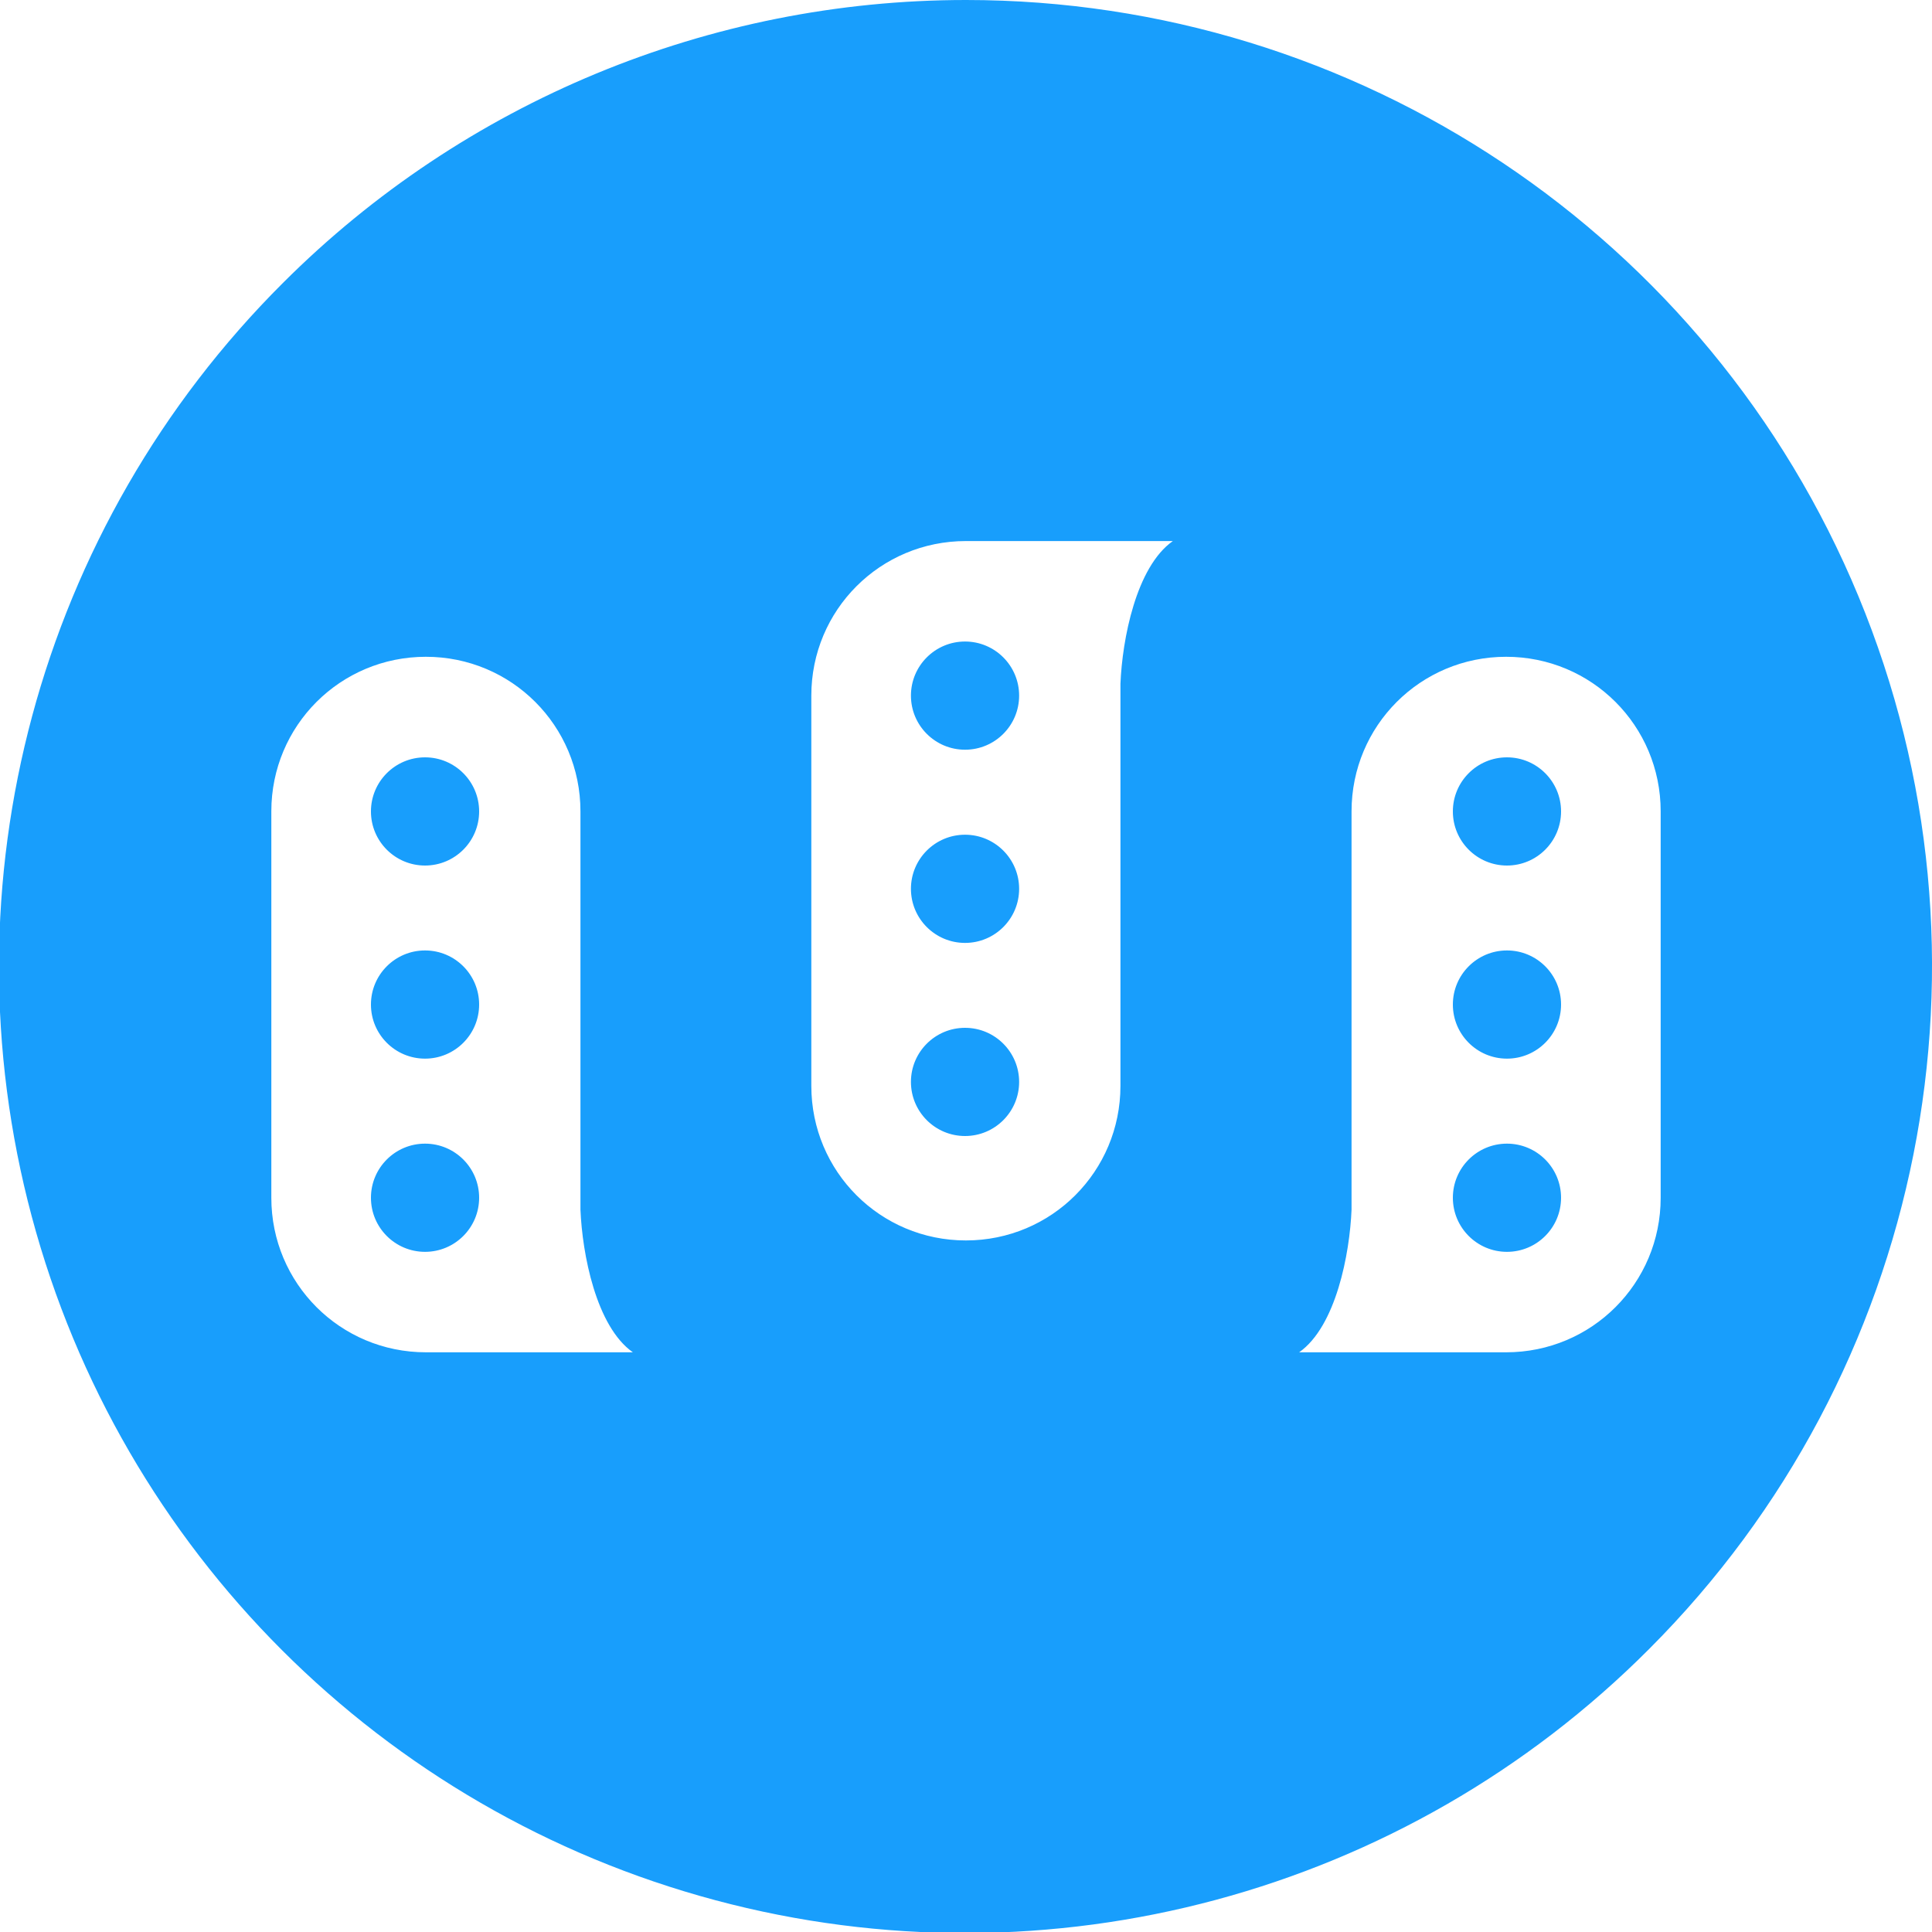
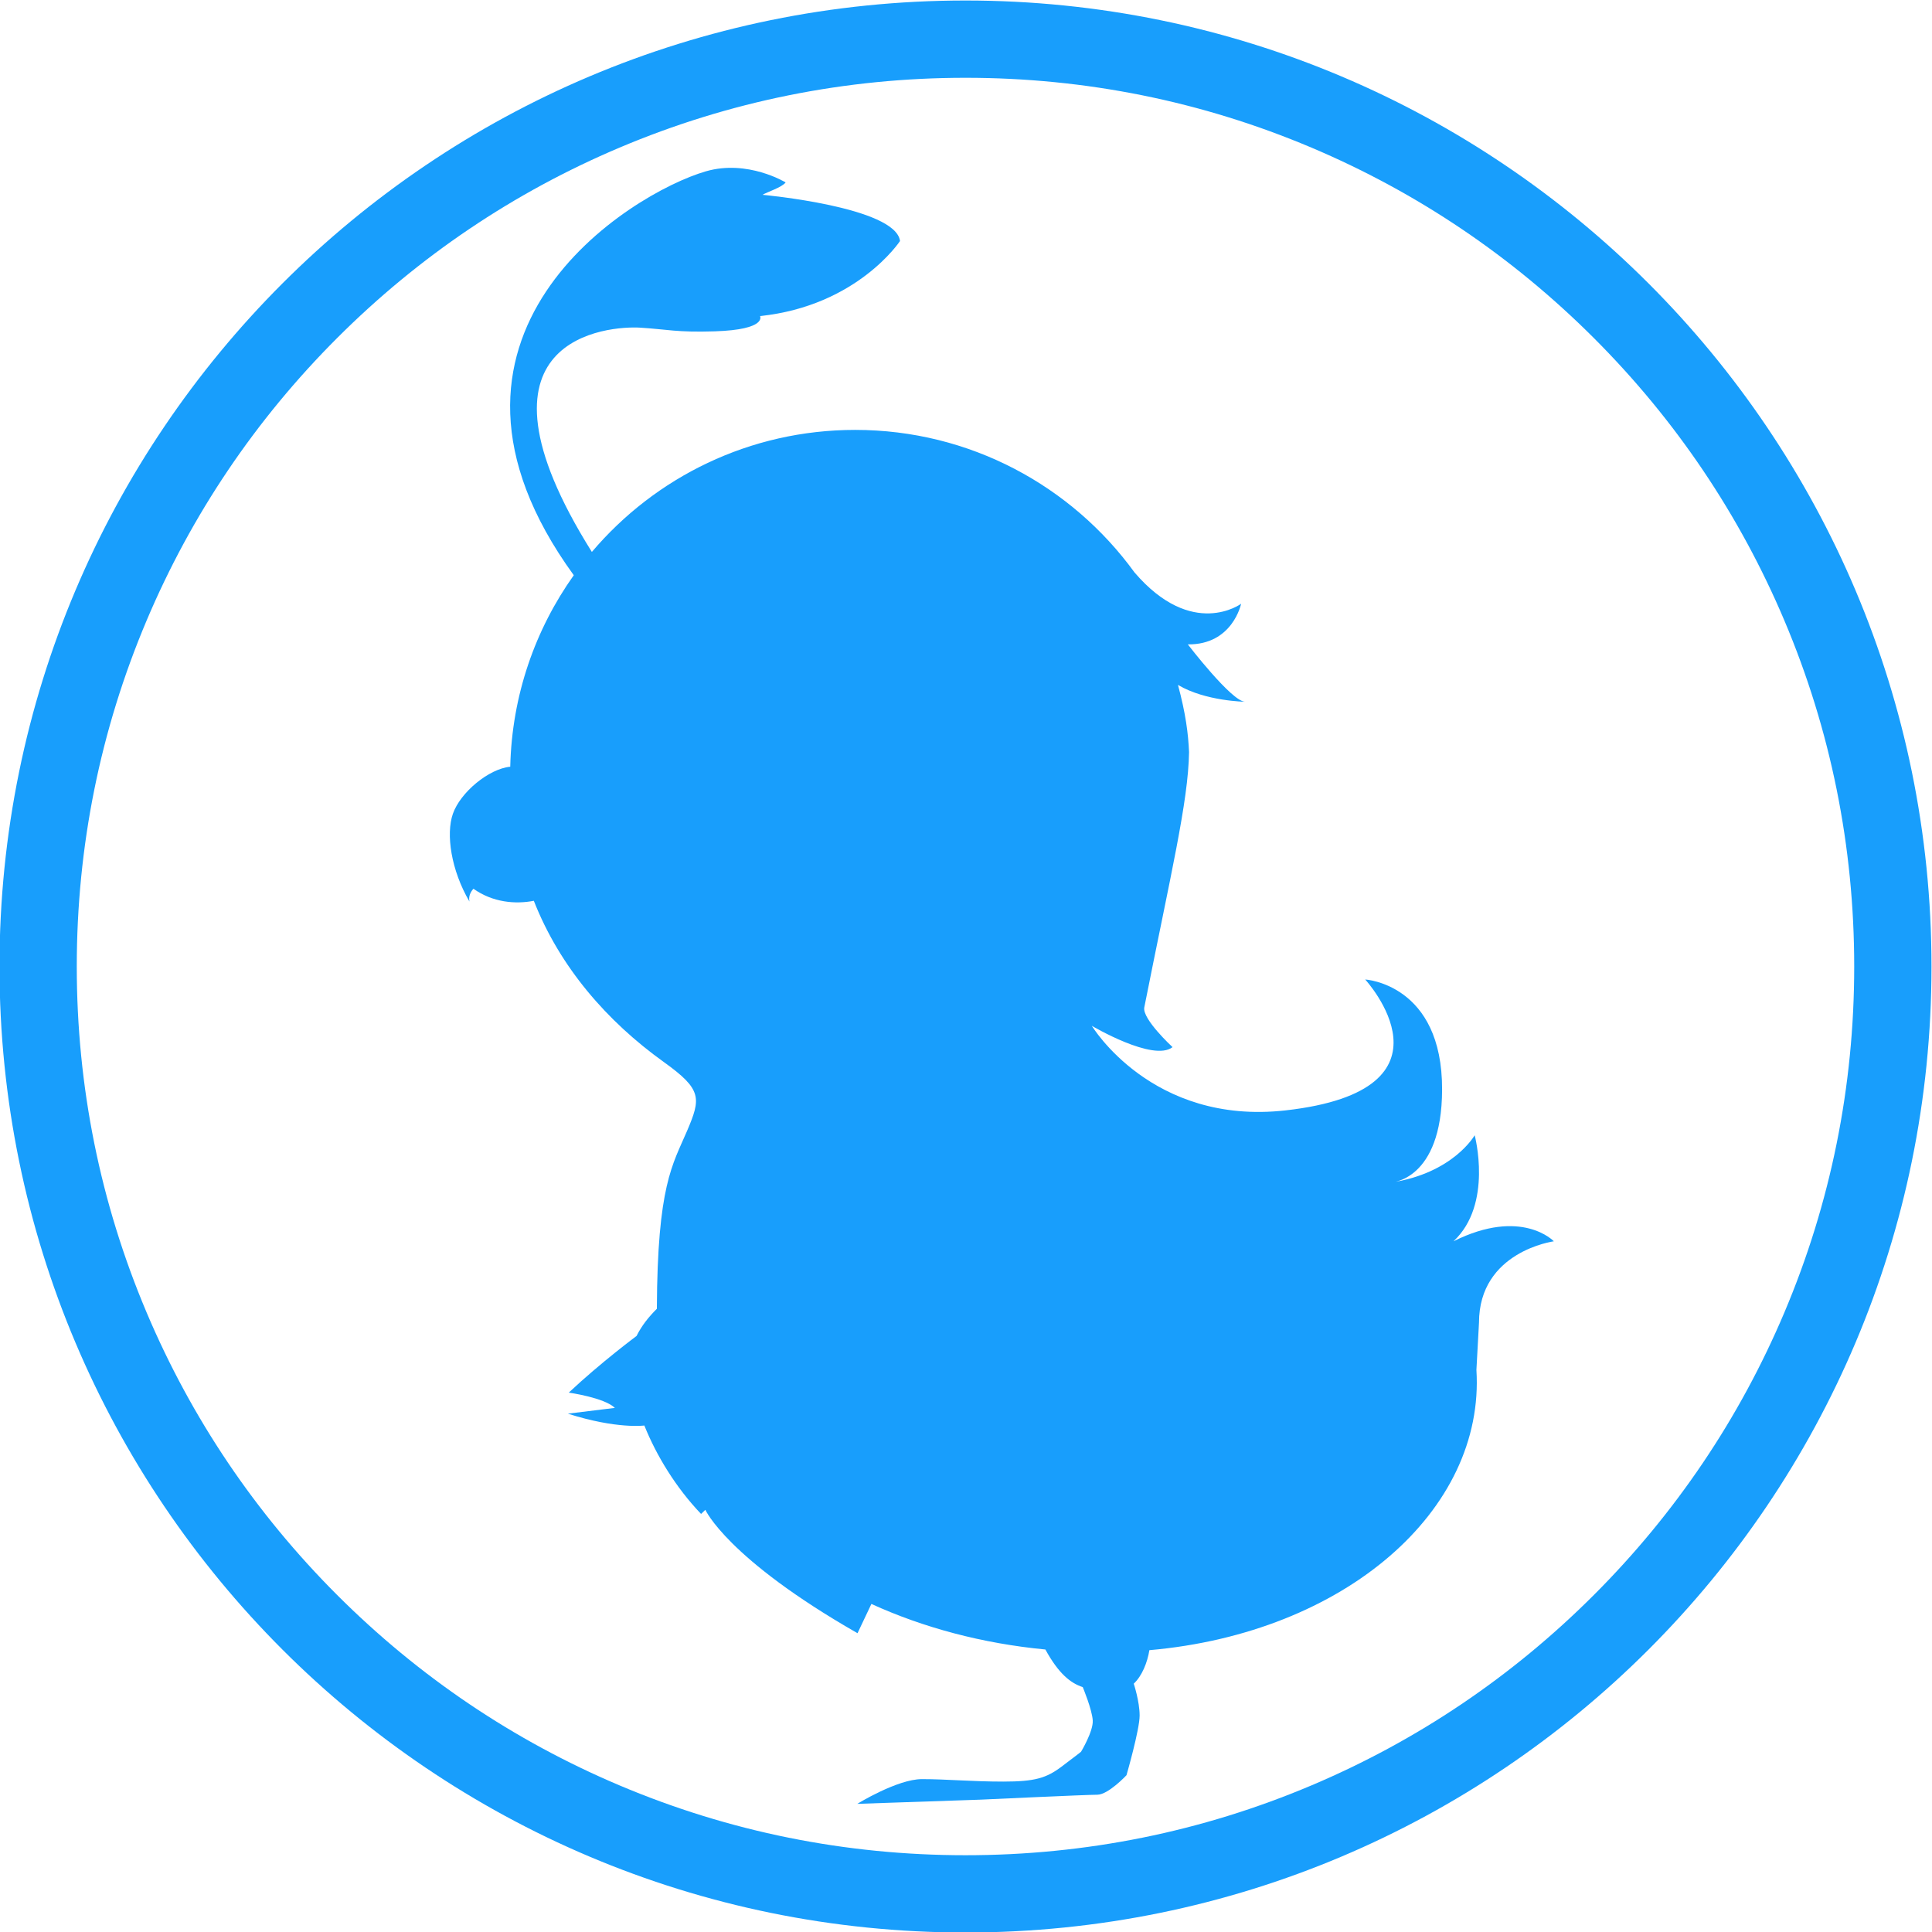
- <svg xmlns="http://www.w3.org/2000/svg" viewBox="0 0 1000 1000" height="1000" width="1000">
-   <path d="M500 0a500 500 0 0 0-353.553 146.447 500 500 0 1 0 707.106 707.106A500 500 0 0 0 500 0zm-.059 280.05h107.12c-19.071 13.424-26.187 51.016-27.12 73.843V562.05c0 44.32-35.68 80-80 80s-80-35.68-80-80v-202c0-44.32 35.68-80 80-80zm-.441 52c-15.464 0-28 12.537-28 28 0 15.465 12.536 28 28 28s28-12.535 28-28c0-15.463-12.536-28-28-28zm-279.059 7.9c44.32 0 80 35.68 80 80v206.157c.933 22.827 8.049 60.42 27.12 73.842H220.44c-44.32 0-80-35.68-80-80v-200c0-44.32 35.68-80 80-80zm559.12 0c44.32 0 80 35.68 80 80v200c0 44.32-35.68 80-80 80H672.44c19.071-13.424 26.187-51.016 27.12-73.843V419.95c0-44.32 35.68-80 80-80zM220 392c-15.464 0-28 12.536-28 28s12.536 28 28 28 28-12.536 28-28-12.536-28-28-28zm560 0c-15.464 0-28 12.536-28 28s12.536 28 28 28 28-12.536 28-28-12.536-28-28-28zm-280.5 40.05c-15.464 0-28 12.537-28 28 0 15.465 12.536 28 28 28s28-12.535 28-28c0-15.463-12.536-28-28-28zM220 491.95c-15.464 0-28 12.535-28 28 0 15.463 12.536 28 28 28s28-12.537 28-28c0-15.465-12.536-28-28-28zm560 0c-15.464 0-28 12.535-28 28 0 15.463 12.536 28 28 28s28-12.537 28-28c0-15.465-12.536-28-28-28zM499.5 532c-15.464 0-28 12.536-28 28s12.536 28 28 28 28-12.536 28-28-12.536-28-28-28zM220 591.95c-15.464 0-28 12.535-28 28 0 15.463 12.536 28 28 28s28-12.537 28-28c0-15.465-12.536-28-28-28zm560 0c-15.464 0-28 12.535-28 28 0 15.463 12.536 28 28 28s28-12.537 28-28c0-15.465-12.536-28-28-28z" fill="#189efc" />
+ <svg xmlns="http://www.w3.org/2000/svg" version="1.1" x="0px" y="0px" width="1000px" height="1000px" viewBox="0.262 -0.262 1000 1000" enable-background="new 0.262 -0.262 1000 1000" xml:space="preserve">
+   <defs>
+ </defs>
+   <g>
+     <path fill="#189EFC" d="M500,40c62.117,0,122.355,12.157,179.04,36.133c54.772,23.167,103.971,56.339,146.229,98.598   c42.258,42.258,75.432,91.457,98.598,146.229C947.843,377.645,960,437.883,960,500s-12.157,122.355-36.133,179.04   c-23.166,54.772-56.34,103.971-98.598,146.229c-42.259,42.258-91.457,75.432-146.229,98.598C622.355,947.843,562.117,960,500,960   s-122.355-12.157-179.041-36.133c-54.771-23.166-103.97-56.34-146.229-98.598c-42.259-42.259-75.432-91.457-98.598-146.229   C52.157,622.355,40,562.117,40,500s12.157-122.355,36.133-179.041c23.167-54.771,56.339-103.97,98.598-146.229   c42.258-42.259,91.457-75.432,146.229-98.598C377.645,52.157,437.883,40,500,40 M500,0C223.857,0,0,223.857,0,500   s223.857,500,500,500s500-223.857,500-500S776.143,0,500,0L500,0z" />
+   </g>
+   <path fill="#189EFC" d="M541.353,853.516c-32.642-3.115-63.154-11.323-90.059-23.579l-7.183,15.146  c-67.593-38.672-78.755-63.867-78.755-63.867l-2.222,2.134c-13.018-13.623-23.105-30.176-29.36-45.767  c0,0-14.219,1.963-39.585-6.133l24.336-2.988c-5.527-5.342-23.867-7.91-23.867-7.91c16.641-15.625,35.078-29.316,35.078-29.316  c2.695-5.396,6.343-9.932,10.518-14.077c0.264-63.911,8.154-74.57,15.635-92.07c7.246-16.968,7.793-21.421-12.051-35.654  c-29.473-21.133-53.848-49.219-67.266-83.442c-9.497,1.841-21.211,0.898-31.27-6.25c-1.743,1.987-2.549,4.155-2.046,6.646  c-9.531-16.274-12.261-34.893-8.579-45.439c3.867-11.089,18.613-23.315,29.688-24.355c0.85-36.895,12.905-71.021,32.881-99.121  c-90.181-124.194,29.116-197.69,68.379-209.063c21.636-6.26,41.279,5.752,41.279,5.752c-1.855,2.529-9.707,5.015-11.963,6.406  c0,0,68.892,6.265,71.172,23.916c0,0-22.061,33.564-72.451,38.848c0,0,3.857,7.012-23.394,7.9  c-19.731,0.645-24.771-1.045-38.638-1.899c-15.483-0.957-95.205,4.146-25.02,116.089c32.754-38.643,81.65-63.169,136.274-63.169  c59.468,0,112.148,29.067,144.595,73.77c29.932,34.907,55.181,16.216,55.181,16.216s-4.355,21.299-27.583,21.03  c0,0,22.778,29.692,29.668,29.692c0,0-20.562-0.249-34.766-8.711c4.004,14.849,5.317,25.186,5.732,34.766  c-0.381,25.664-9.453,63.081-23.164,132.139c-1.191,6.001,14.624,20.576,14.624,20.576c-9.966,7.813-41.772-11.025-41.772-11.025  s30.991,51.543,100.195,43.774c93.867-10.547,41.299-67.759,41.299-67.759s39.985,2.29,39.795,57.075  c-0.151,47.114-26.47,48.047-26.47,48.047c32.354-4.907,43.335-24.512,43.335-24.512s9.614,35.776-10.981,54.902  c35.298-17.646,51.958,0,51.958,0s-38.745,5.181-38.745,42.158l-1.333,24.404c4.561,72.798-68.208,136.221-169.268,145.068  c-1.074,6.509-3.843,13.369-8.096,17.339c0,0,3.042,9.141,3.042,16.494s-6.797,30.884-6.797,30.884s-9.438,10.103-15.117,10.103  s-60.283,2.544-60.283,2.544l-63.94,2.178c0,0,20.713-12.798,33.457-12.798s25.674,1.279,42.095,1.279s22.305-1.836,30.151-7.715  c7.837-5.889,10.107-7.725,10.107-7.725s6.377-10.537,6.06-16.177c-0.308-5.635-5.171-17.29-5.171-17.29  C554.375,870.947,548.149,865.967,541.353,853.516z" />
</svg>
